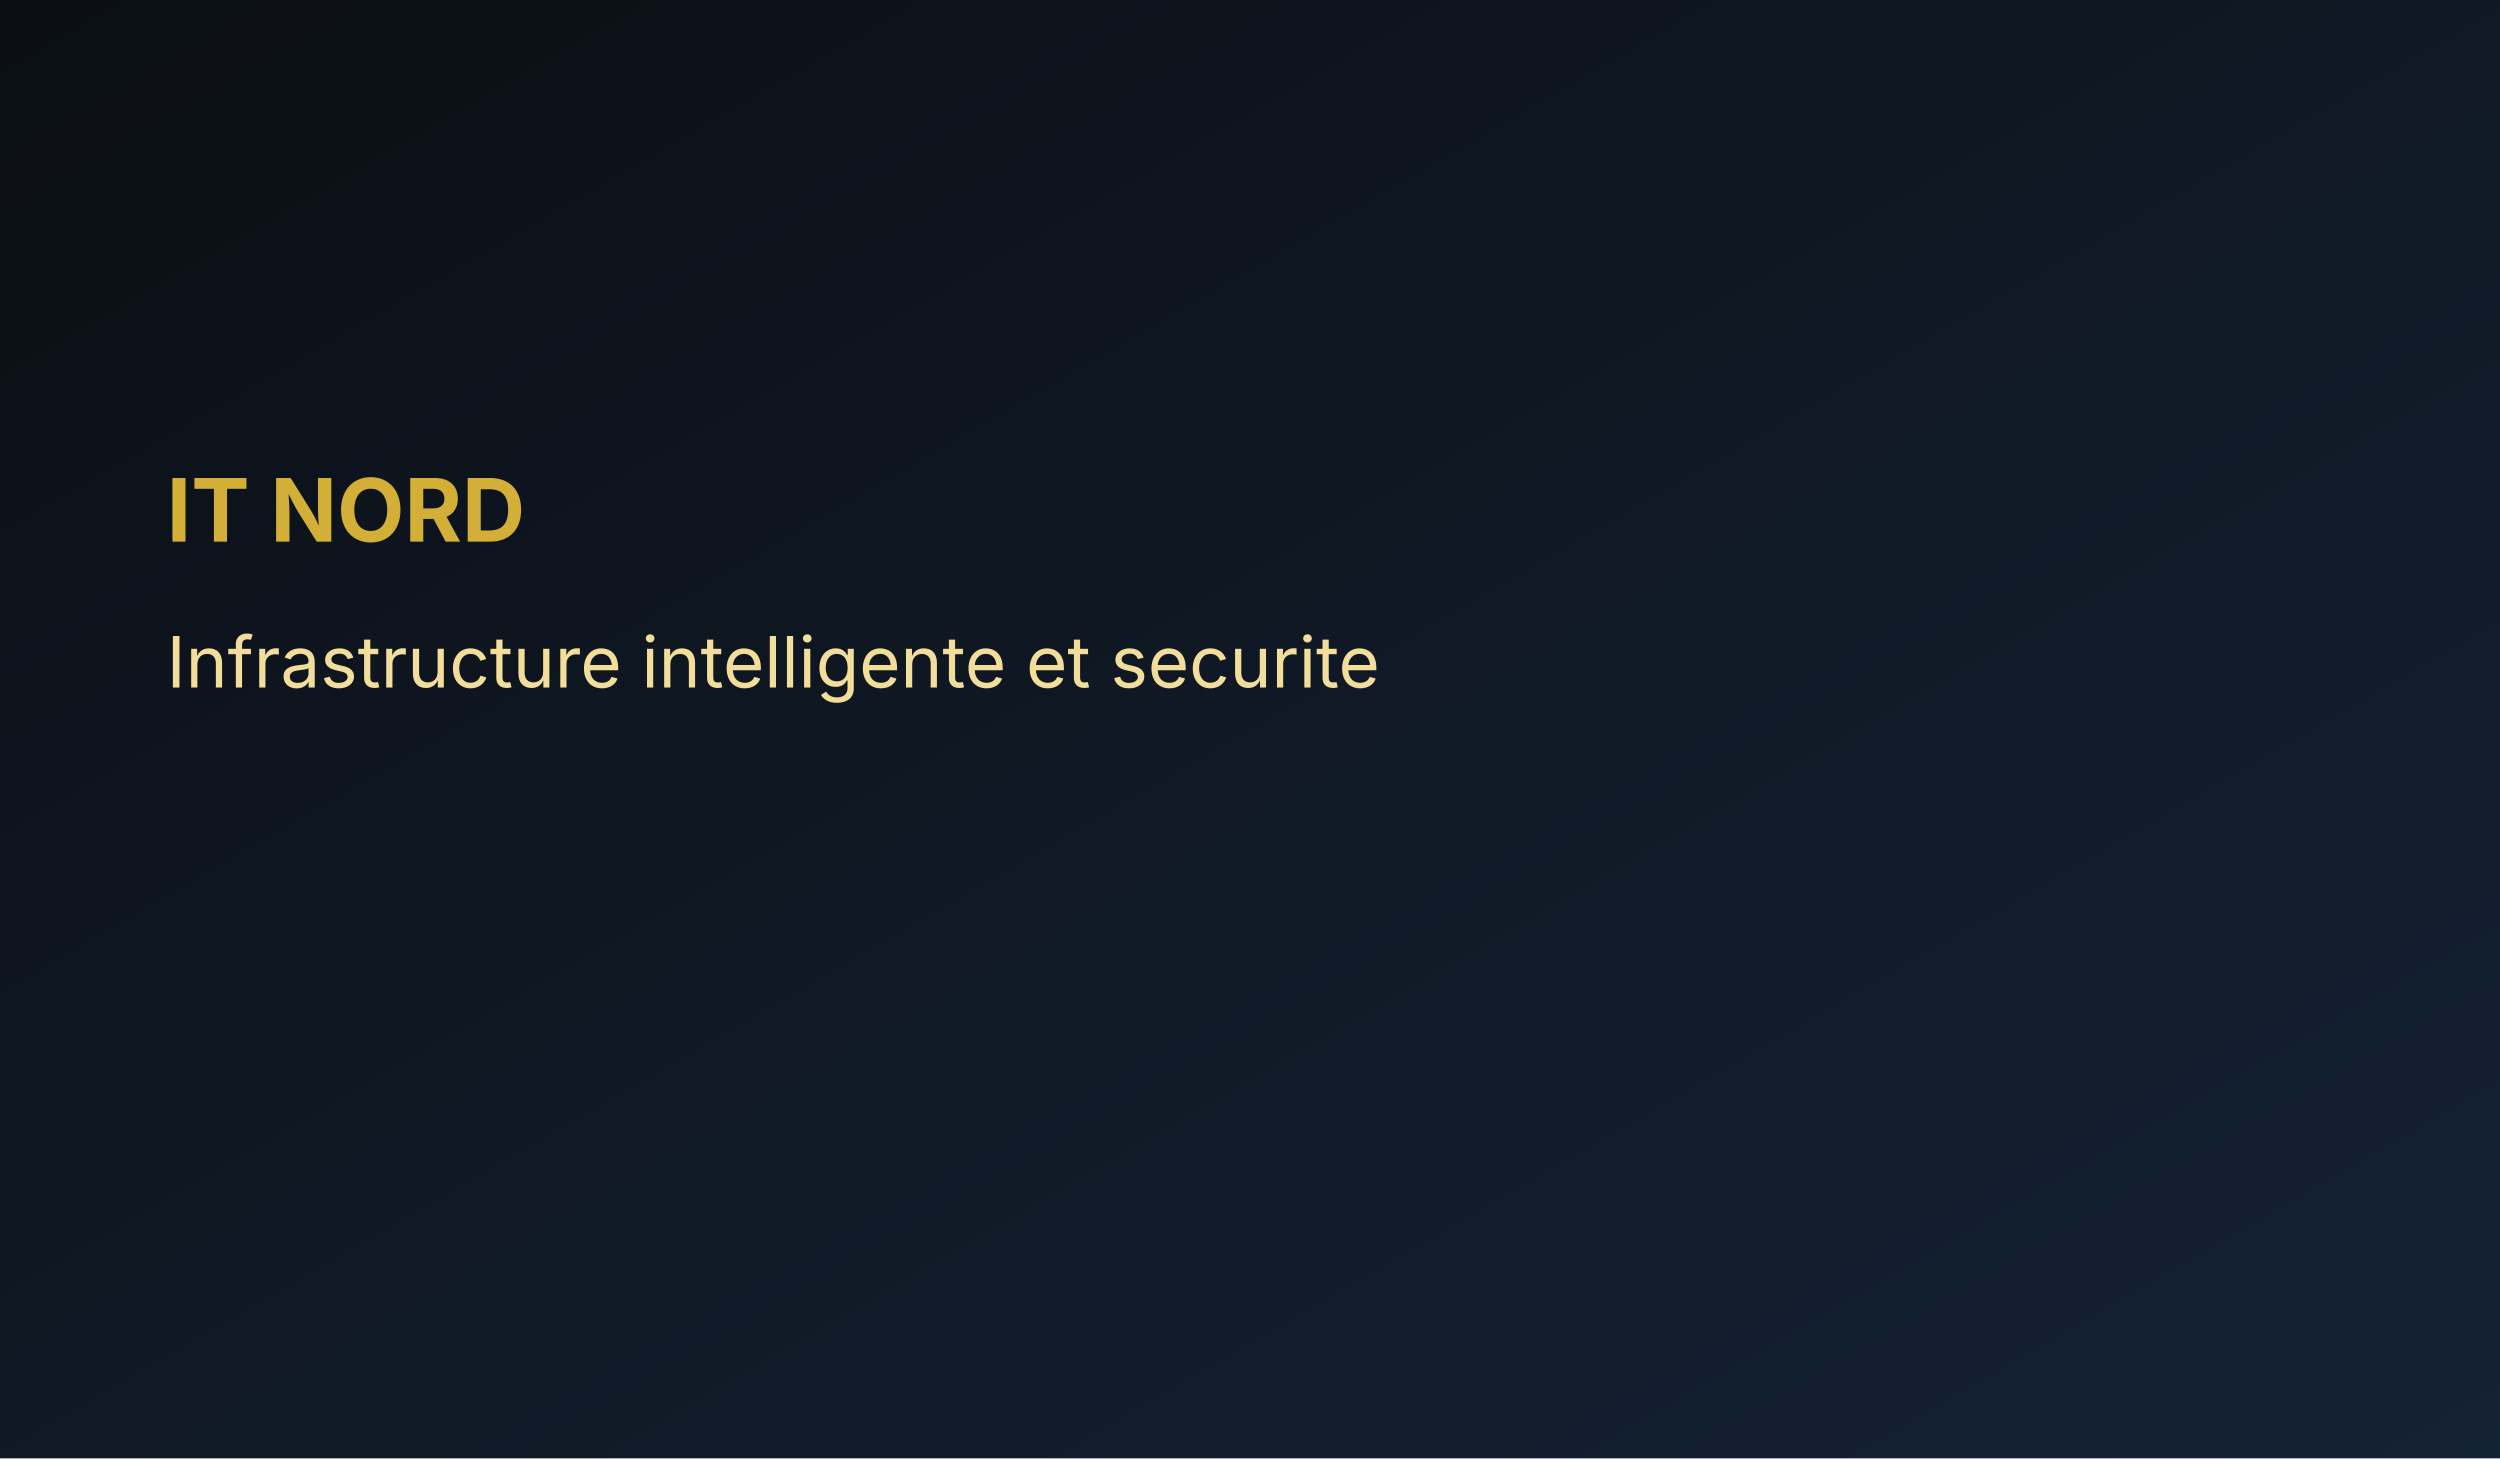
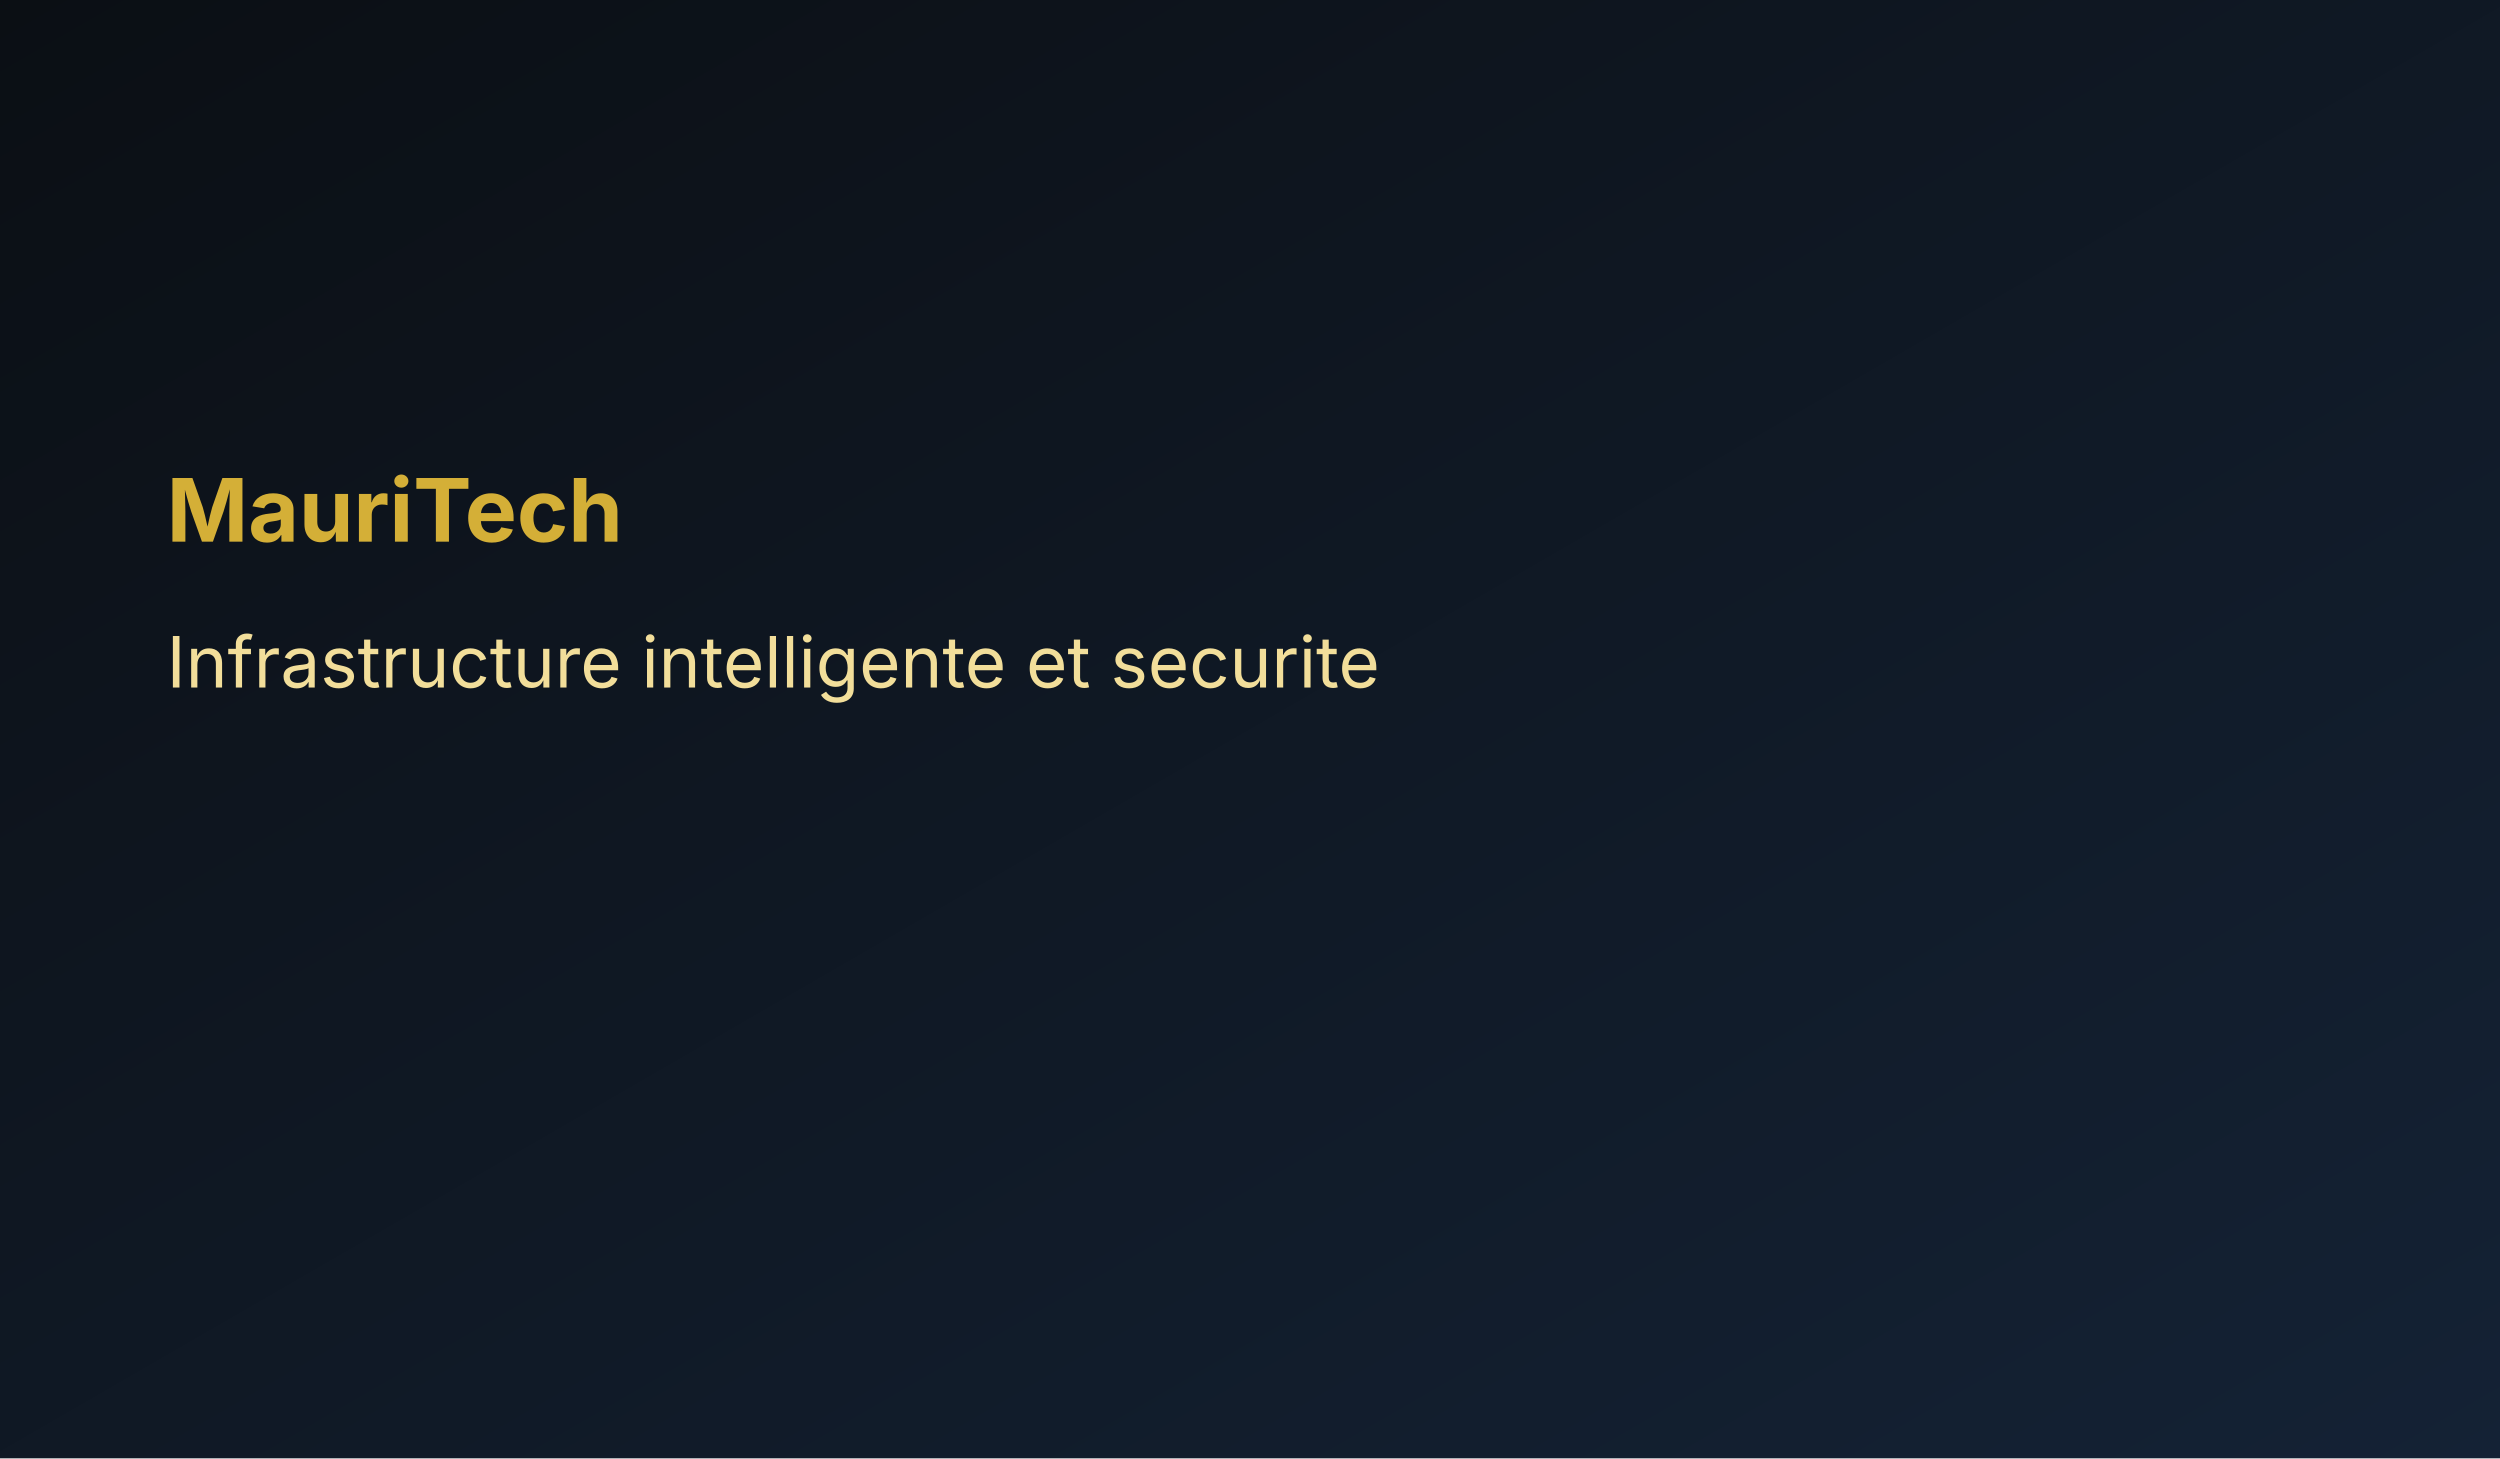
<svg xmlns="http://www.w3.org/2000/svg" width="1200" height="700" viewBox="0 0 1200 700">
  <defs>
    <linearGradient id="bg" x1="0" y1="0" x2="1" y2="1">
      <stop offset="0%" stop-color="#0B0F14" />
      <stop offset="100%" stop-color="#142235" />
    </linearGradient>
  </defs>
  <rect width="1200" height="700" fill="url(#bg)" />
-   <text x="80" y="260" fill="#D4AF37" font-family="Inter, Arial, sans-serif" font-size="42" font-weight="700">IT NORD</text>
+   <text x="80" y="260" fill="#D4AF37" font-family="Inter, Arial, sans-serif" font-size="42" font-weight="700">MauriTech</text>
  <text x="80" y="330" fill="#F2DE9A" font-family="Inter, Arial, sans-serif" font-size="34">Infrastructure intelligente et securite</text>
</svg>
